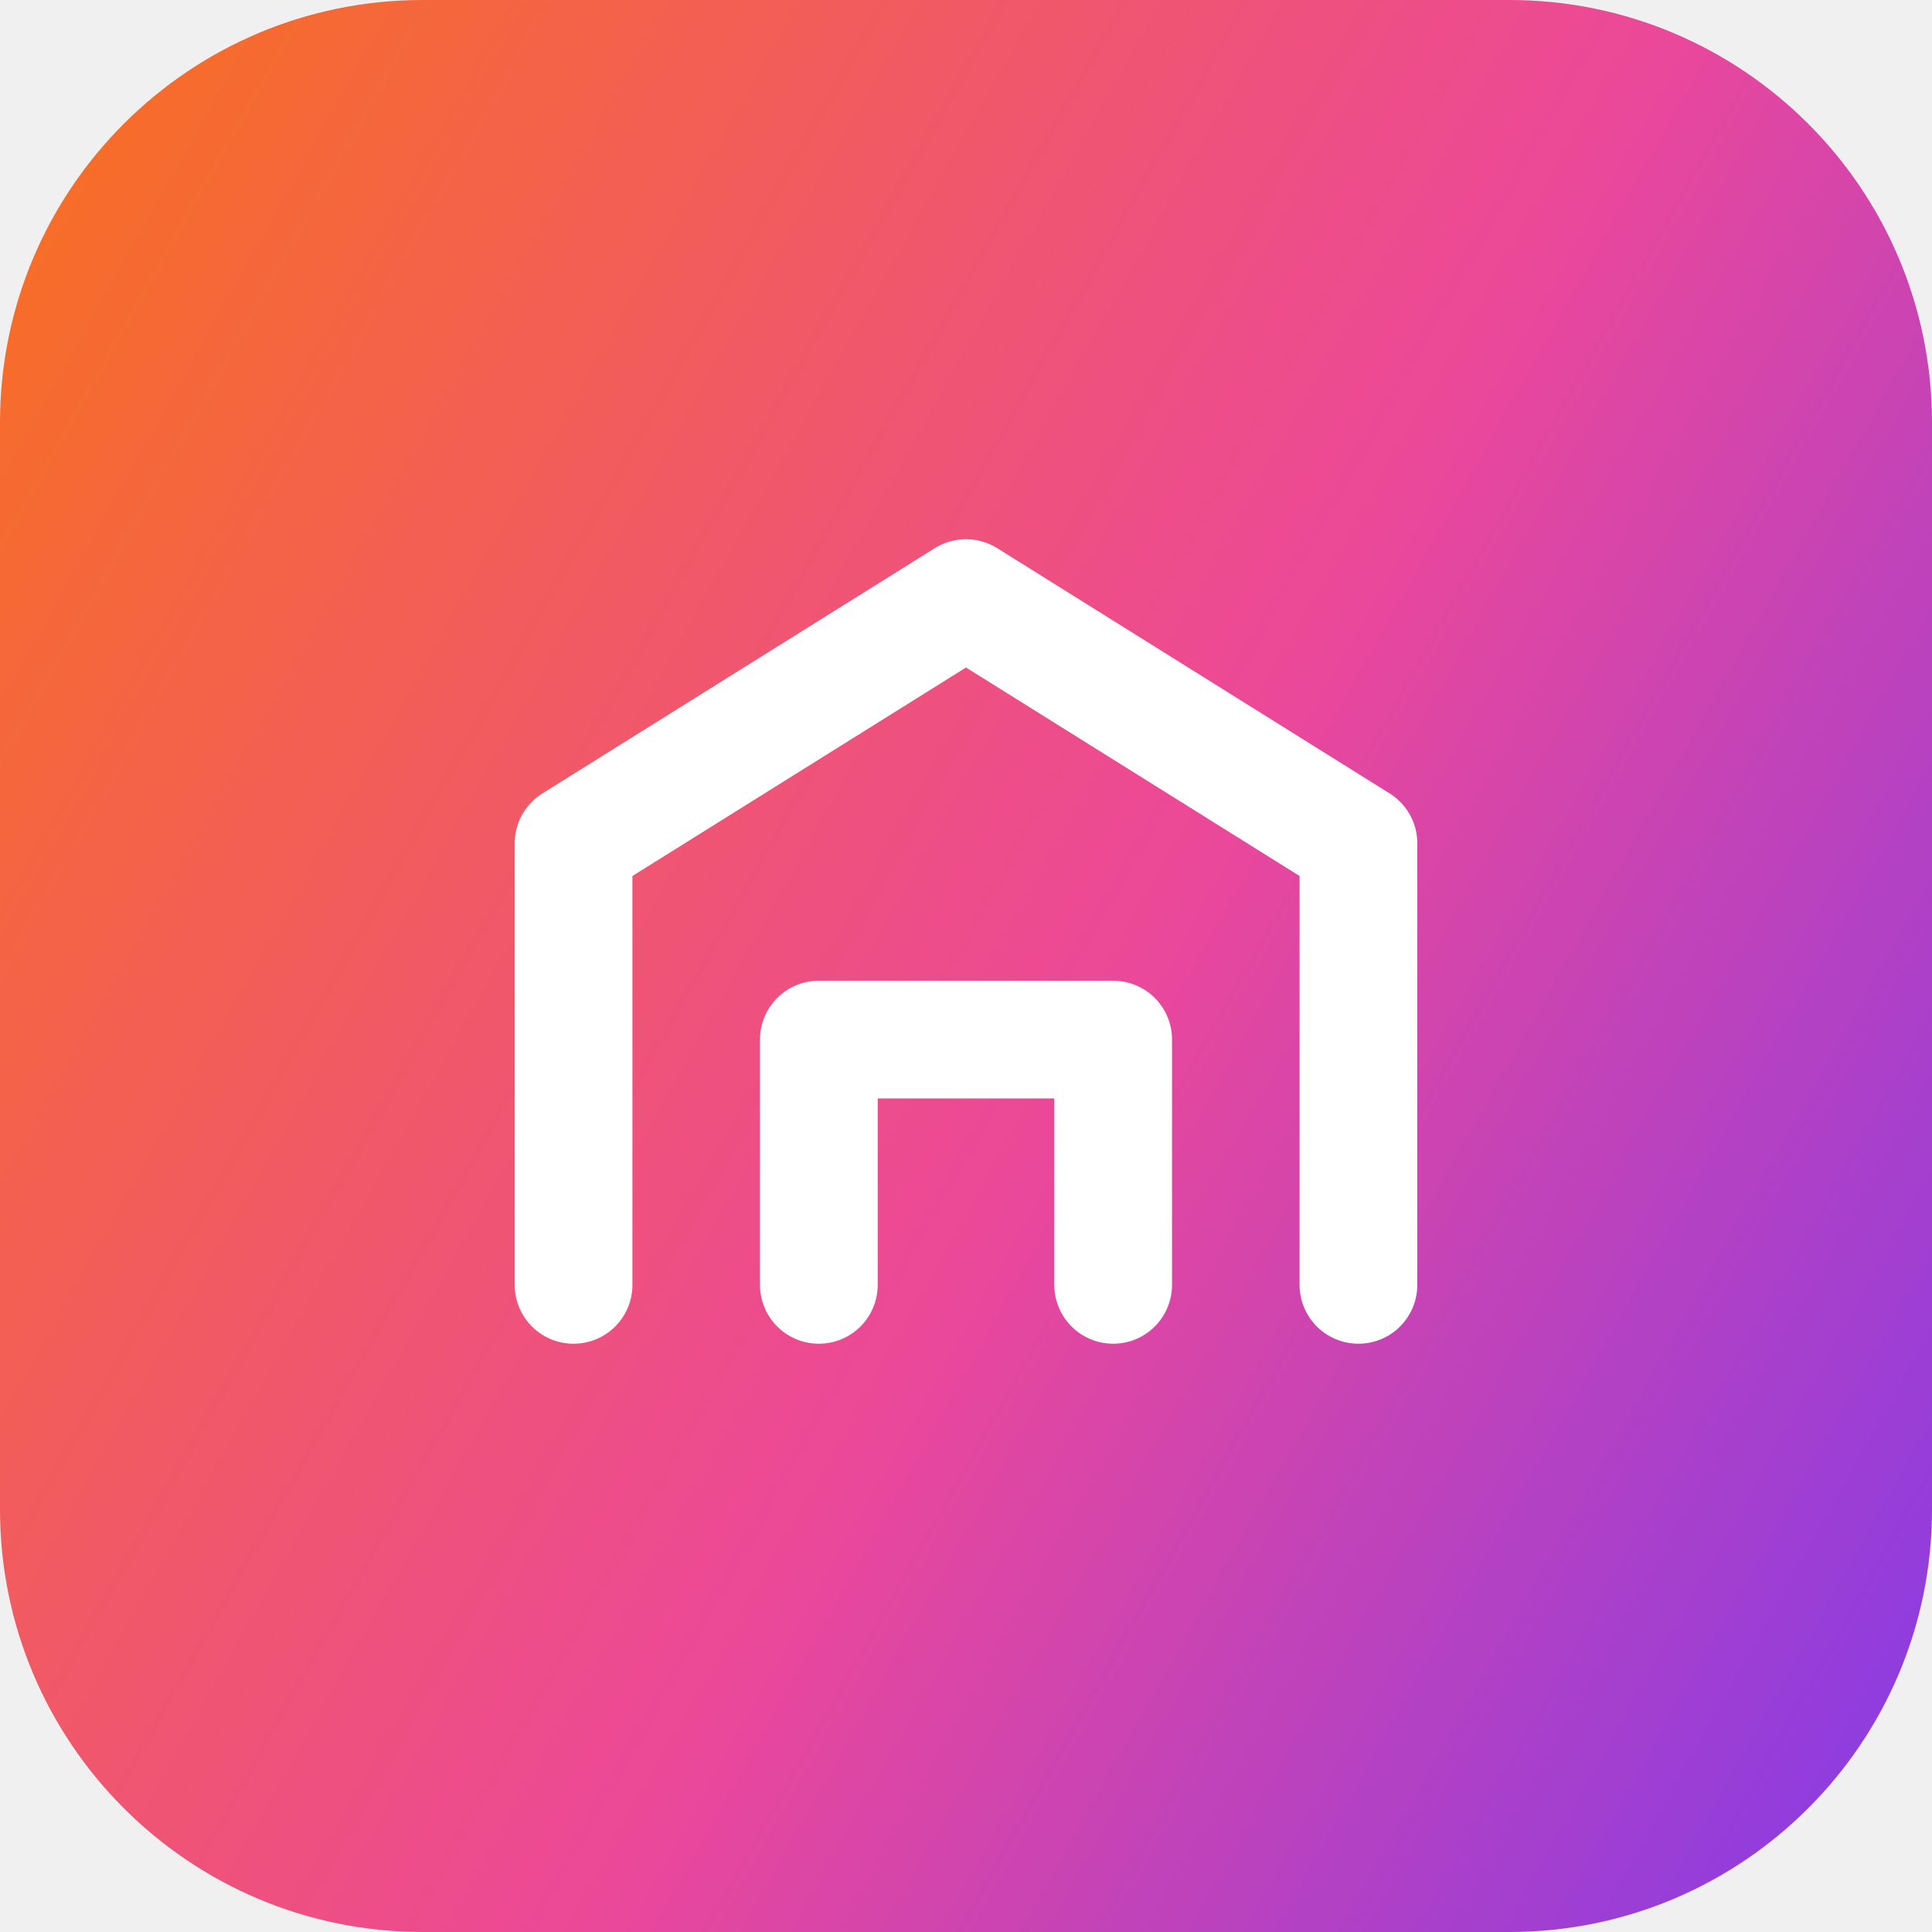
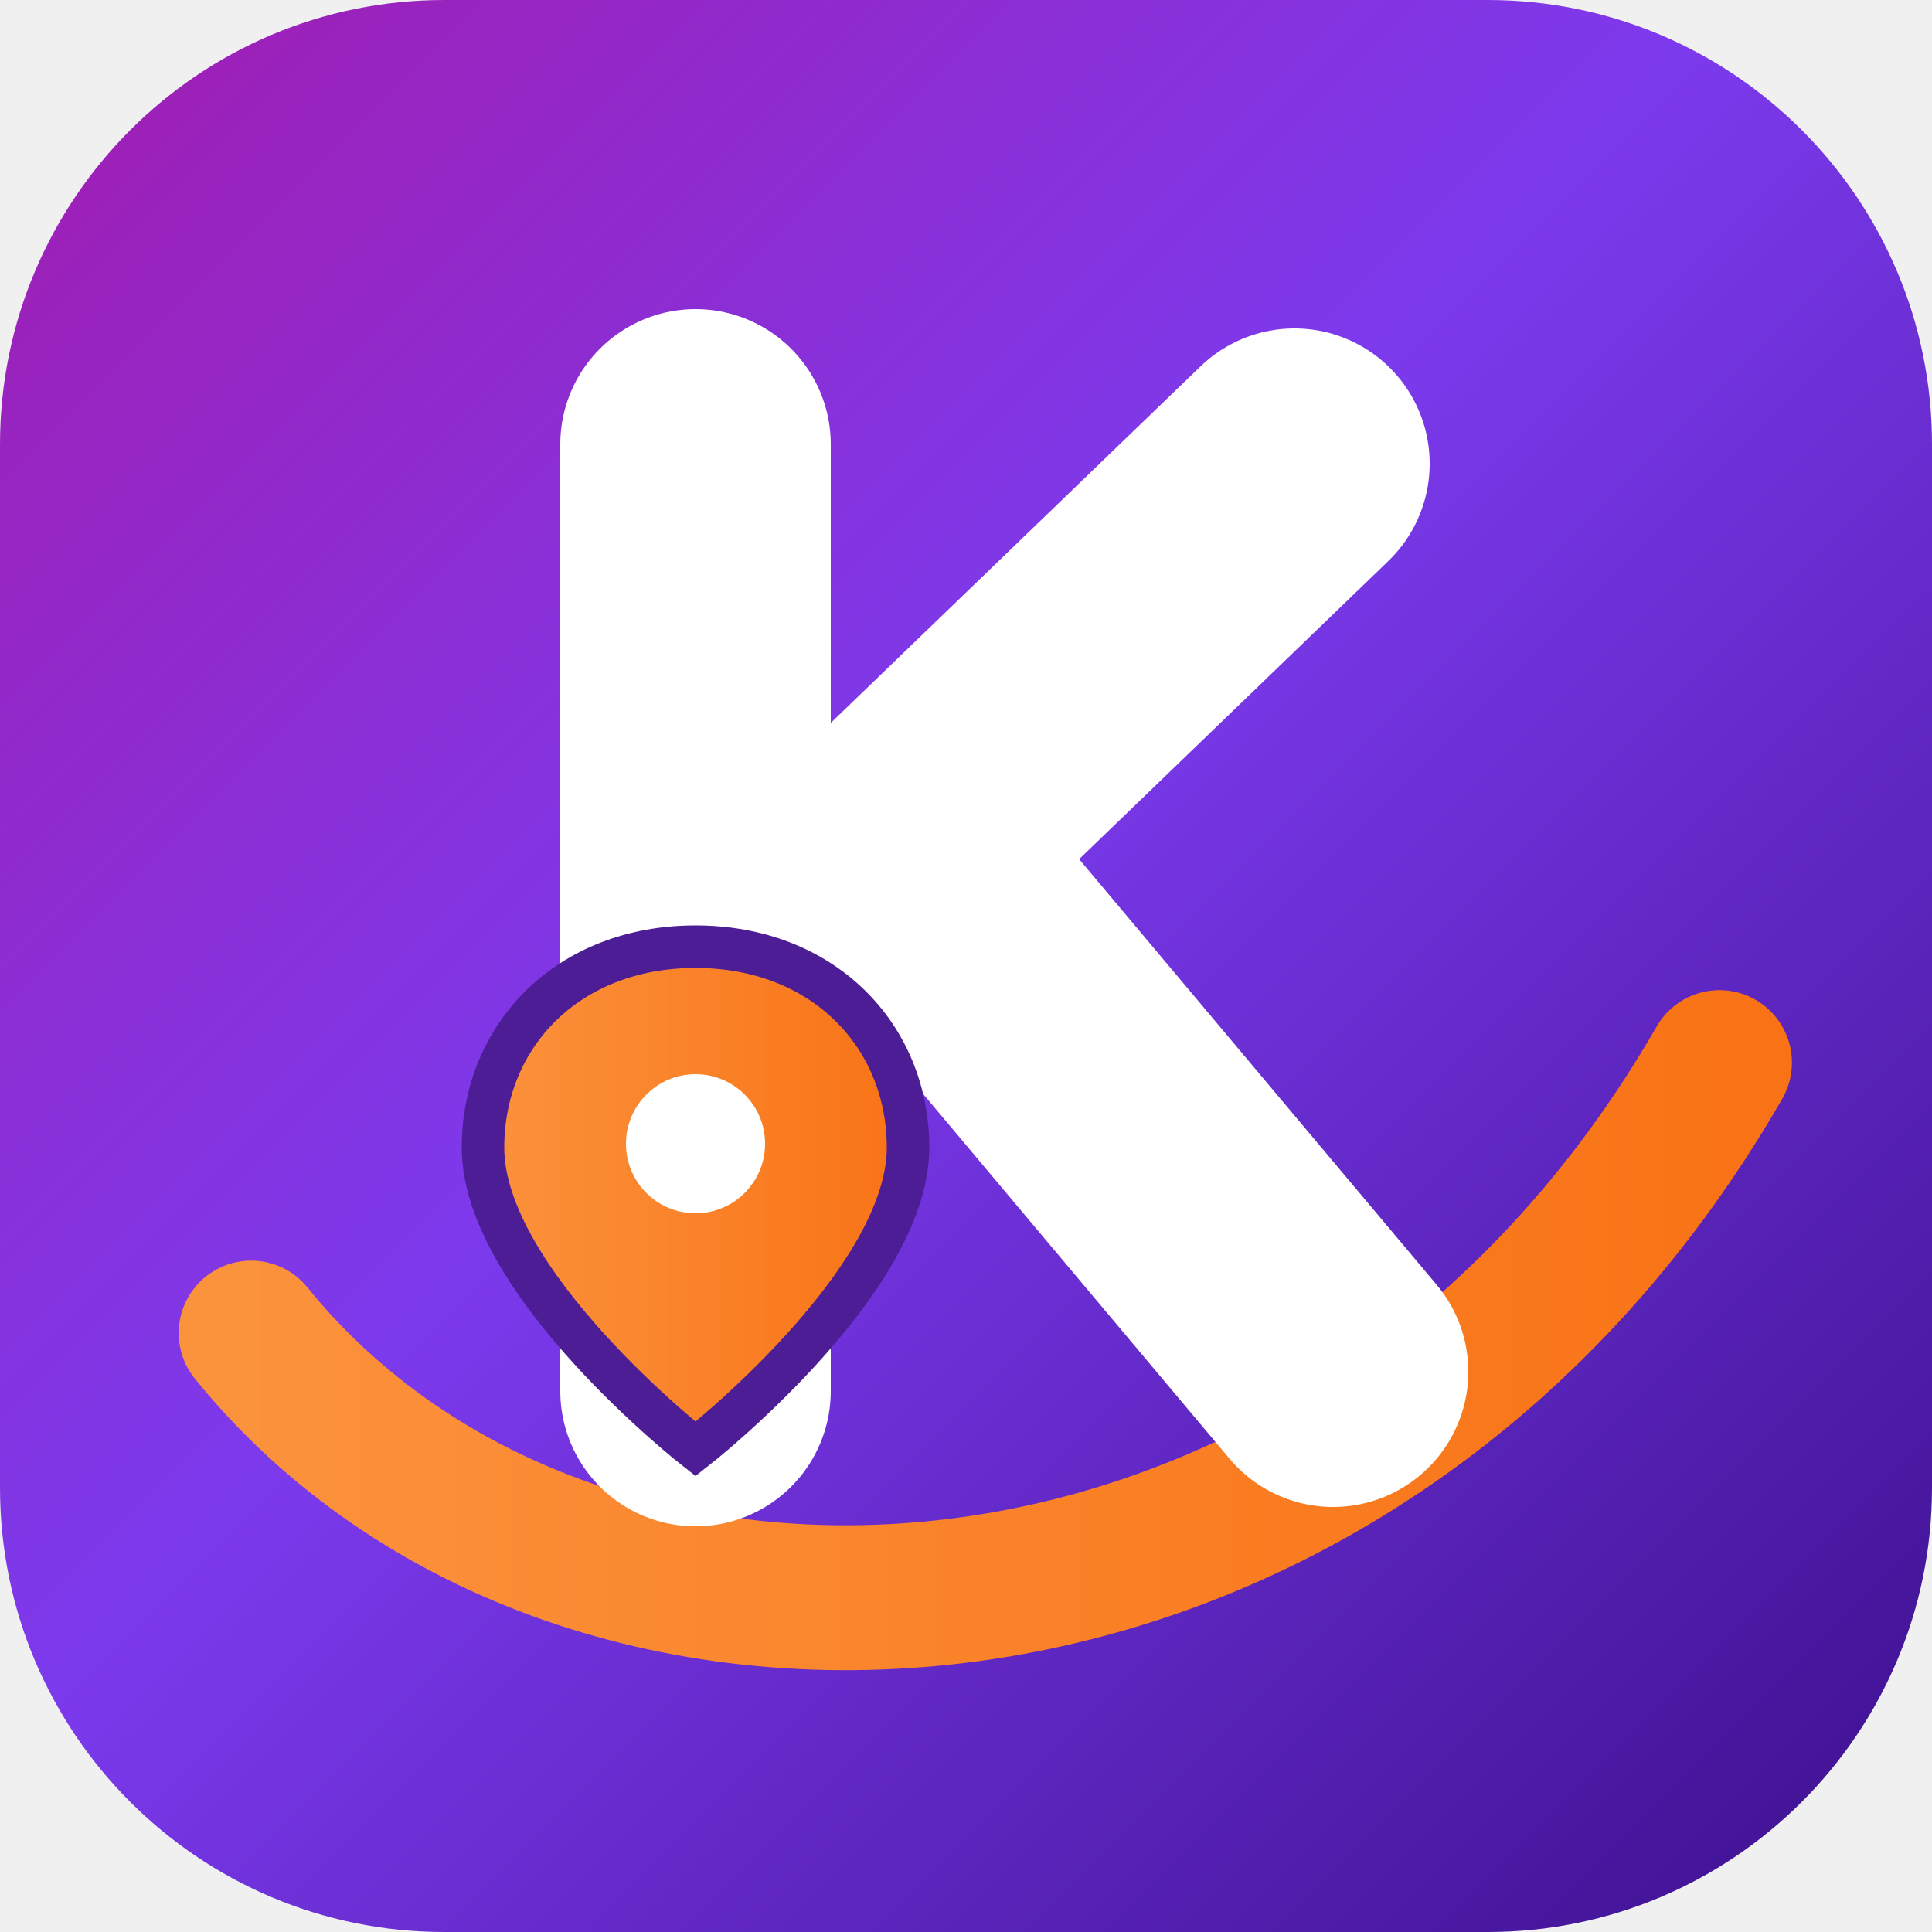
- <svg xmlns="http://www.w3.org/2000/svg" viewBox="0 0 512 512">
+ <svg xmlns="http://www.w3.org/2000/svg" viewBox="0 0 100 100">
  <defs>
-     <linearGradient id="g" x1="0" y1="0" x2="1" y2="1" gradientTransform="rotate(-15 .5 .5)">
-       <stop offset="0" stop-color="#f97316" />
-       <stop offset=".55" stop-color="#ec4899" />
-       <stop offset="1" stop-color="#7c3aed" />
+     <linearGradient id="abg" x1="0" y1="0" x2="1" y2="1">
+       <stop offset="0" stop-color="#a21caf" />
+       <stop offset=".45" stop-color="#7c3aed" />
+       <stop offset="1" stop-color="#3b0f8c" />
+     </linearGradient>
+     <linearGradient id="aor" x1="0" y1="0" x2="1" y2="0">
+       <stop offset="0" stop-color="#fb923c" />
+       <stop offset="1" stop-color="#f97316" />
    </linearGradient>
  </defs>
-   <rect width="512" height="512" rx="112" fill="url(#g)" />
-   <g transform="translate(256 256) scale(13) translate(-12 -11.5)" fill="none" stroke="#fff" stroke-width="2.4" stroke-linecap="round" stroke-linejoin="round">
-     <path d="M4 18V9l8-5 8 5v9" />
-     <path d="M9 18v-5h6v5" />
+   <rect width="100" height="100" rx="23" fill="url(#abg)" />
+   <g transform="translate(50 50) scale(1) translate(-50 -50)">
+     <path d="M13 69 C 30 90, 70 88, 89 55" fill="none" stroke="url(#aor)" stroke-width="7.5" stroke-linecap="round" />
+     <g fill="none" stroke="#fff" stroke-width="14" stroke-linecap="round" stroke-linejoin="round">
+       <path d="M36 23 V 72" />
+       <path d="M67 24 L 39 51" />
+       <path d="M48 46 L 69 71" />
+     </g>
+     <g transform="translate(36 60)">
+       <path d="M0 -11 C -6.6 -11 -11 -6.4 -11 -0.6 C -11 6.4 0 15 0 15 C 0 15 11 6.4 11 -0.6 C 11 -6.4 6.6 -11 0 -11 Z" fill="url(#aor)" stroke="#4c1d95" stroke-width="2.2" />
+       <circle cy="-0.8" r="3.6" fill="#fff" />
+     </g>
  </g>
</svg>
